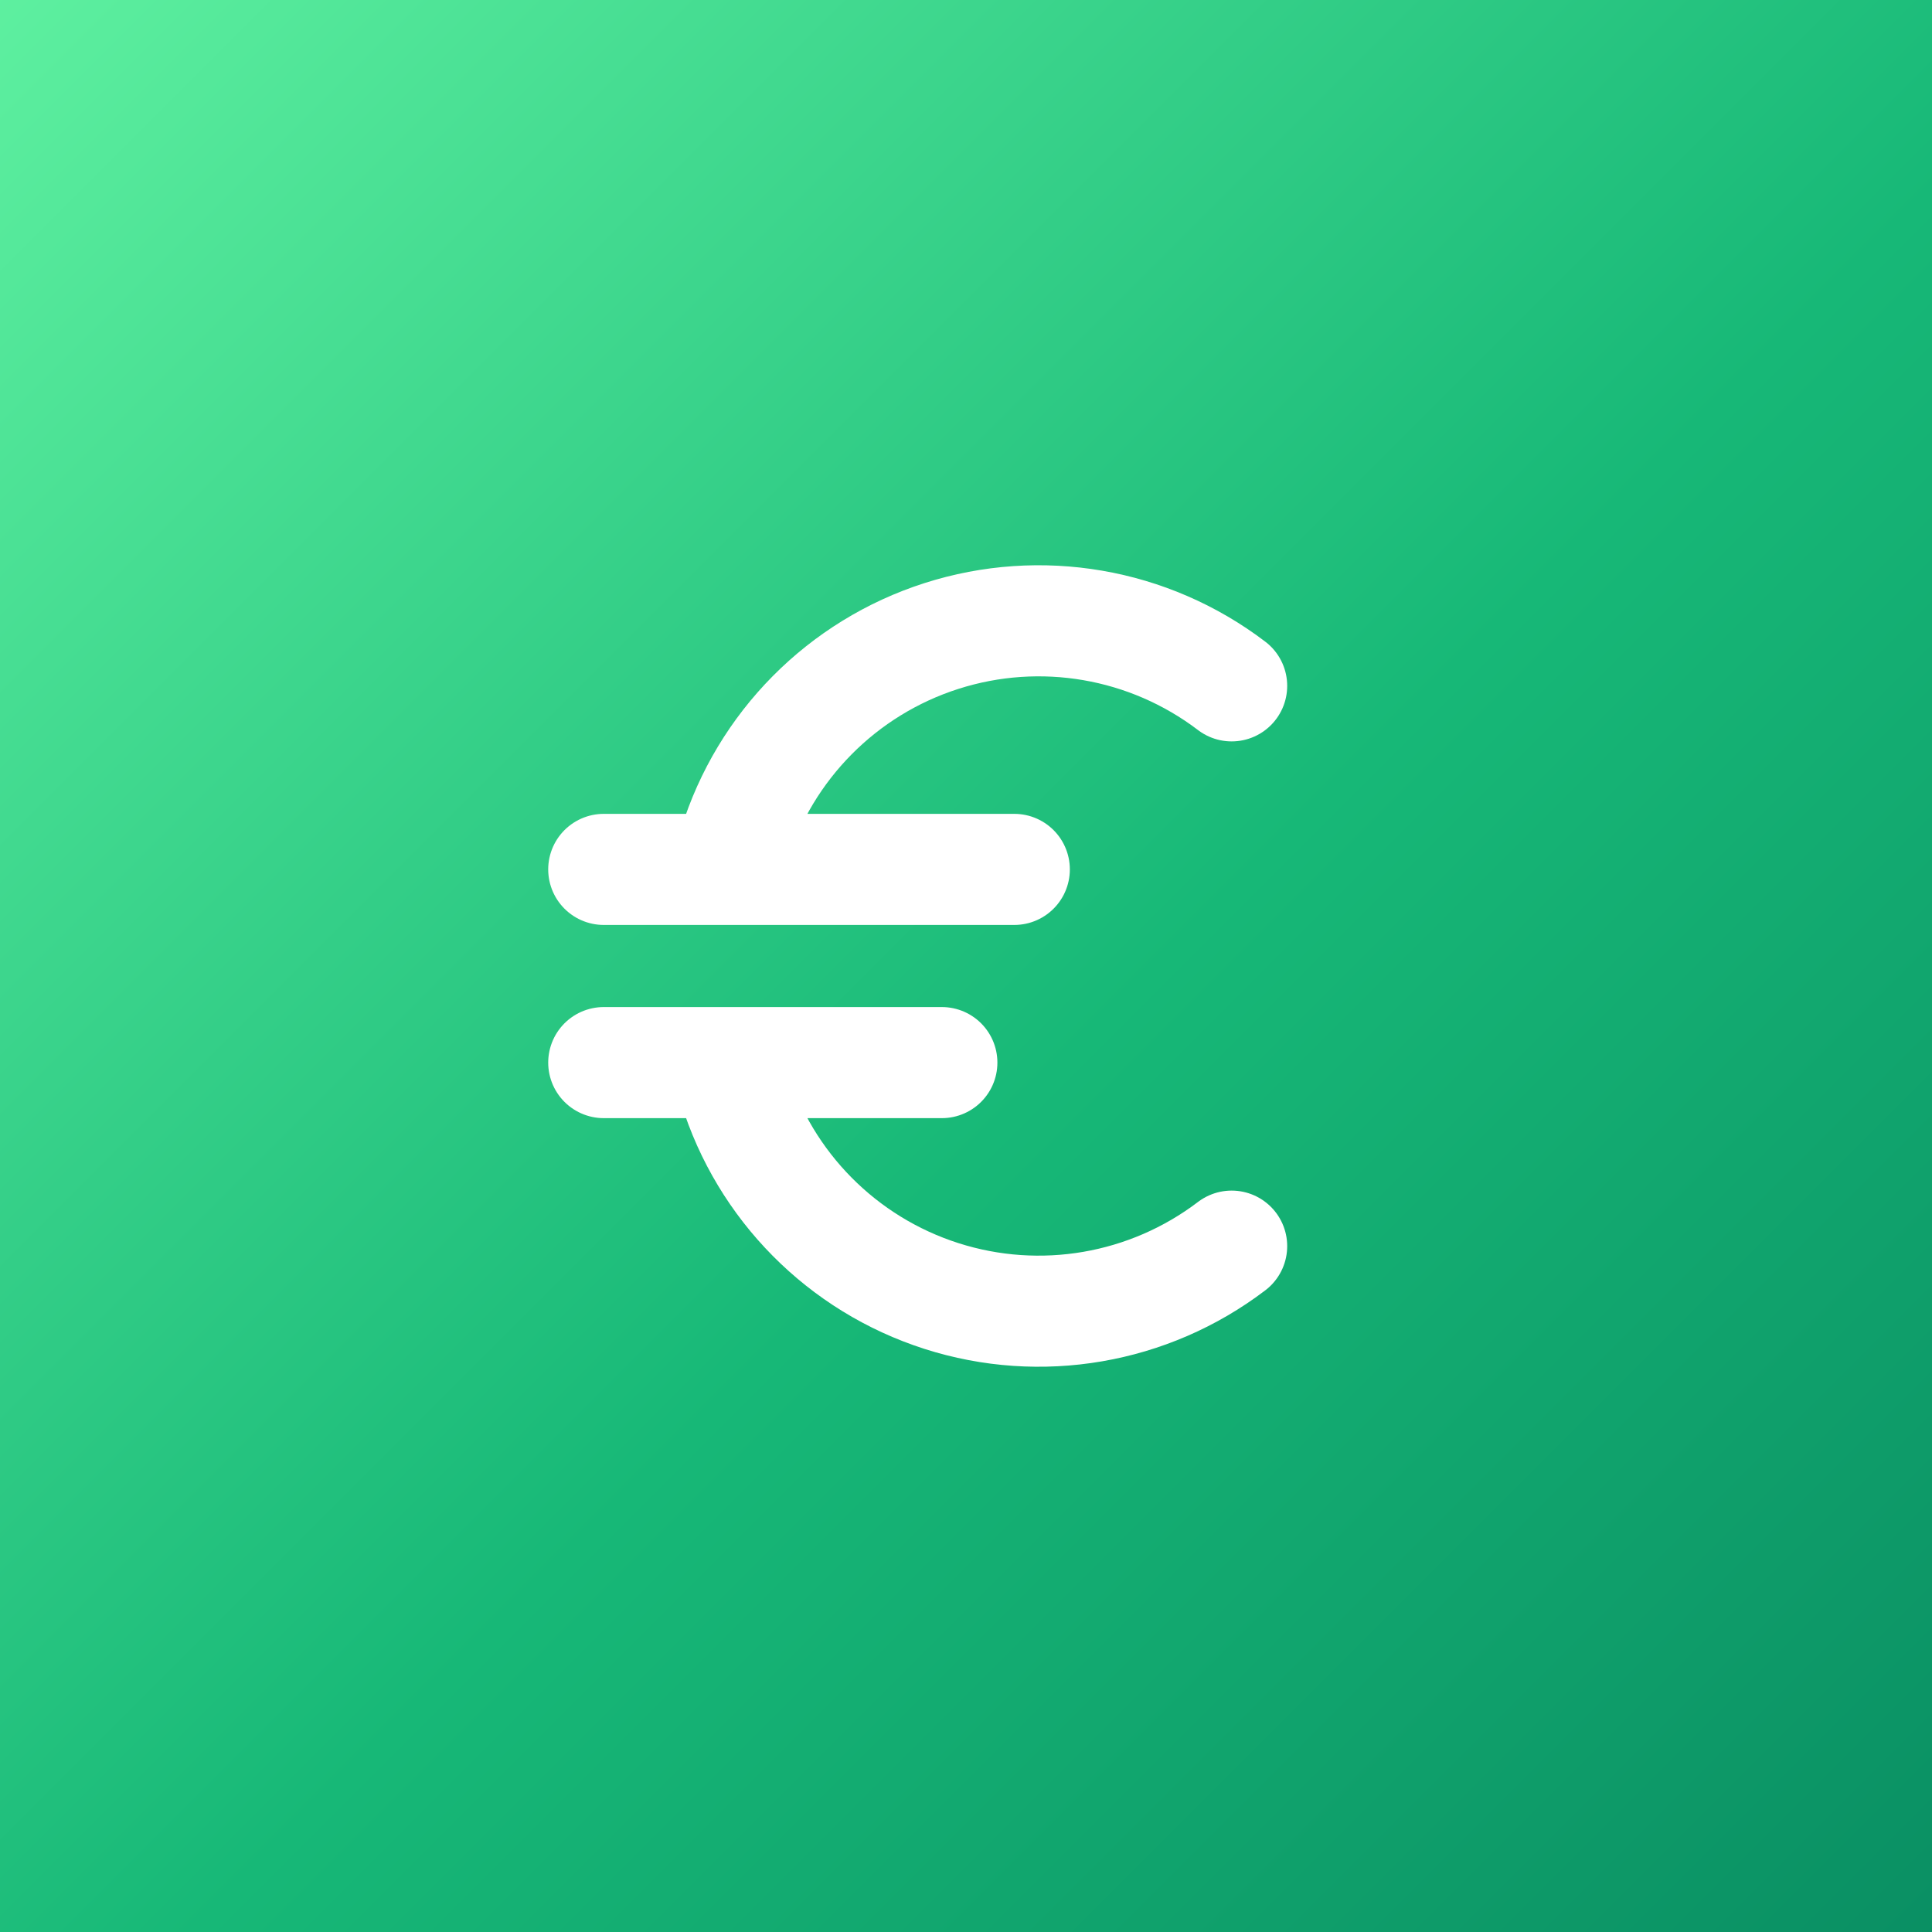
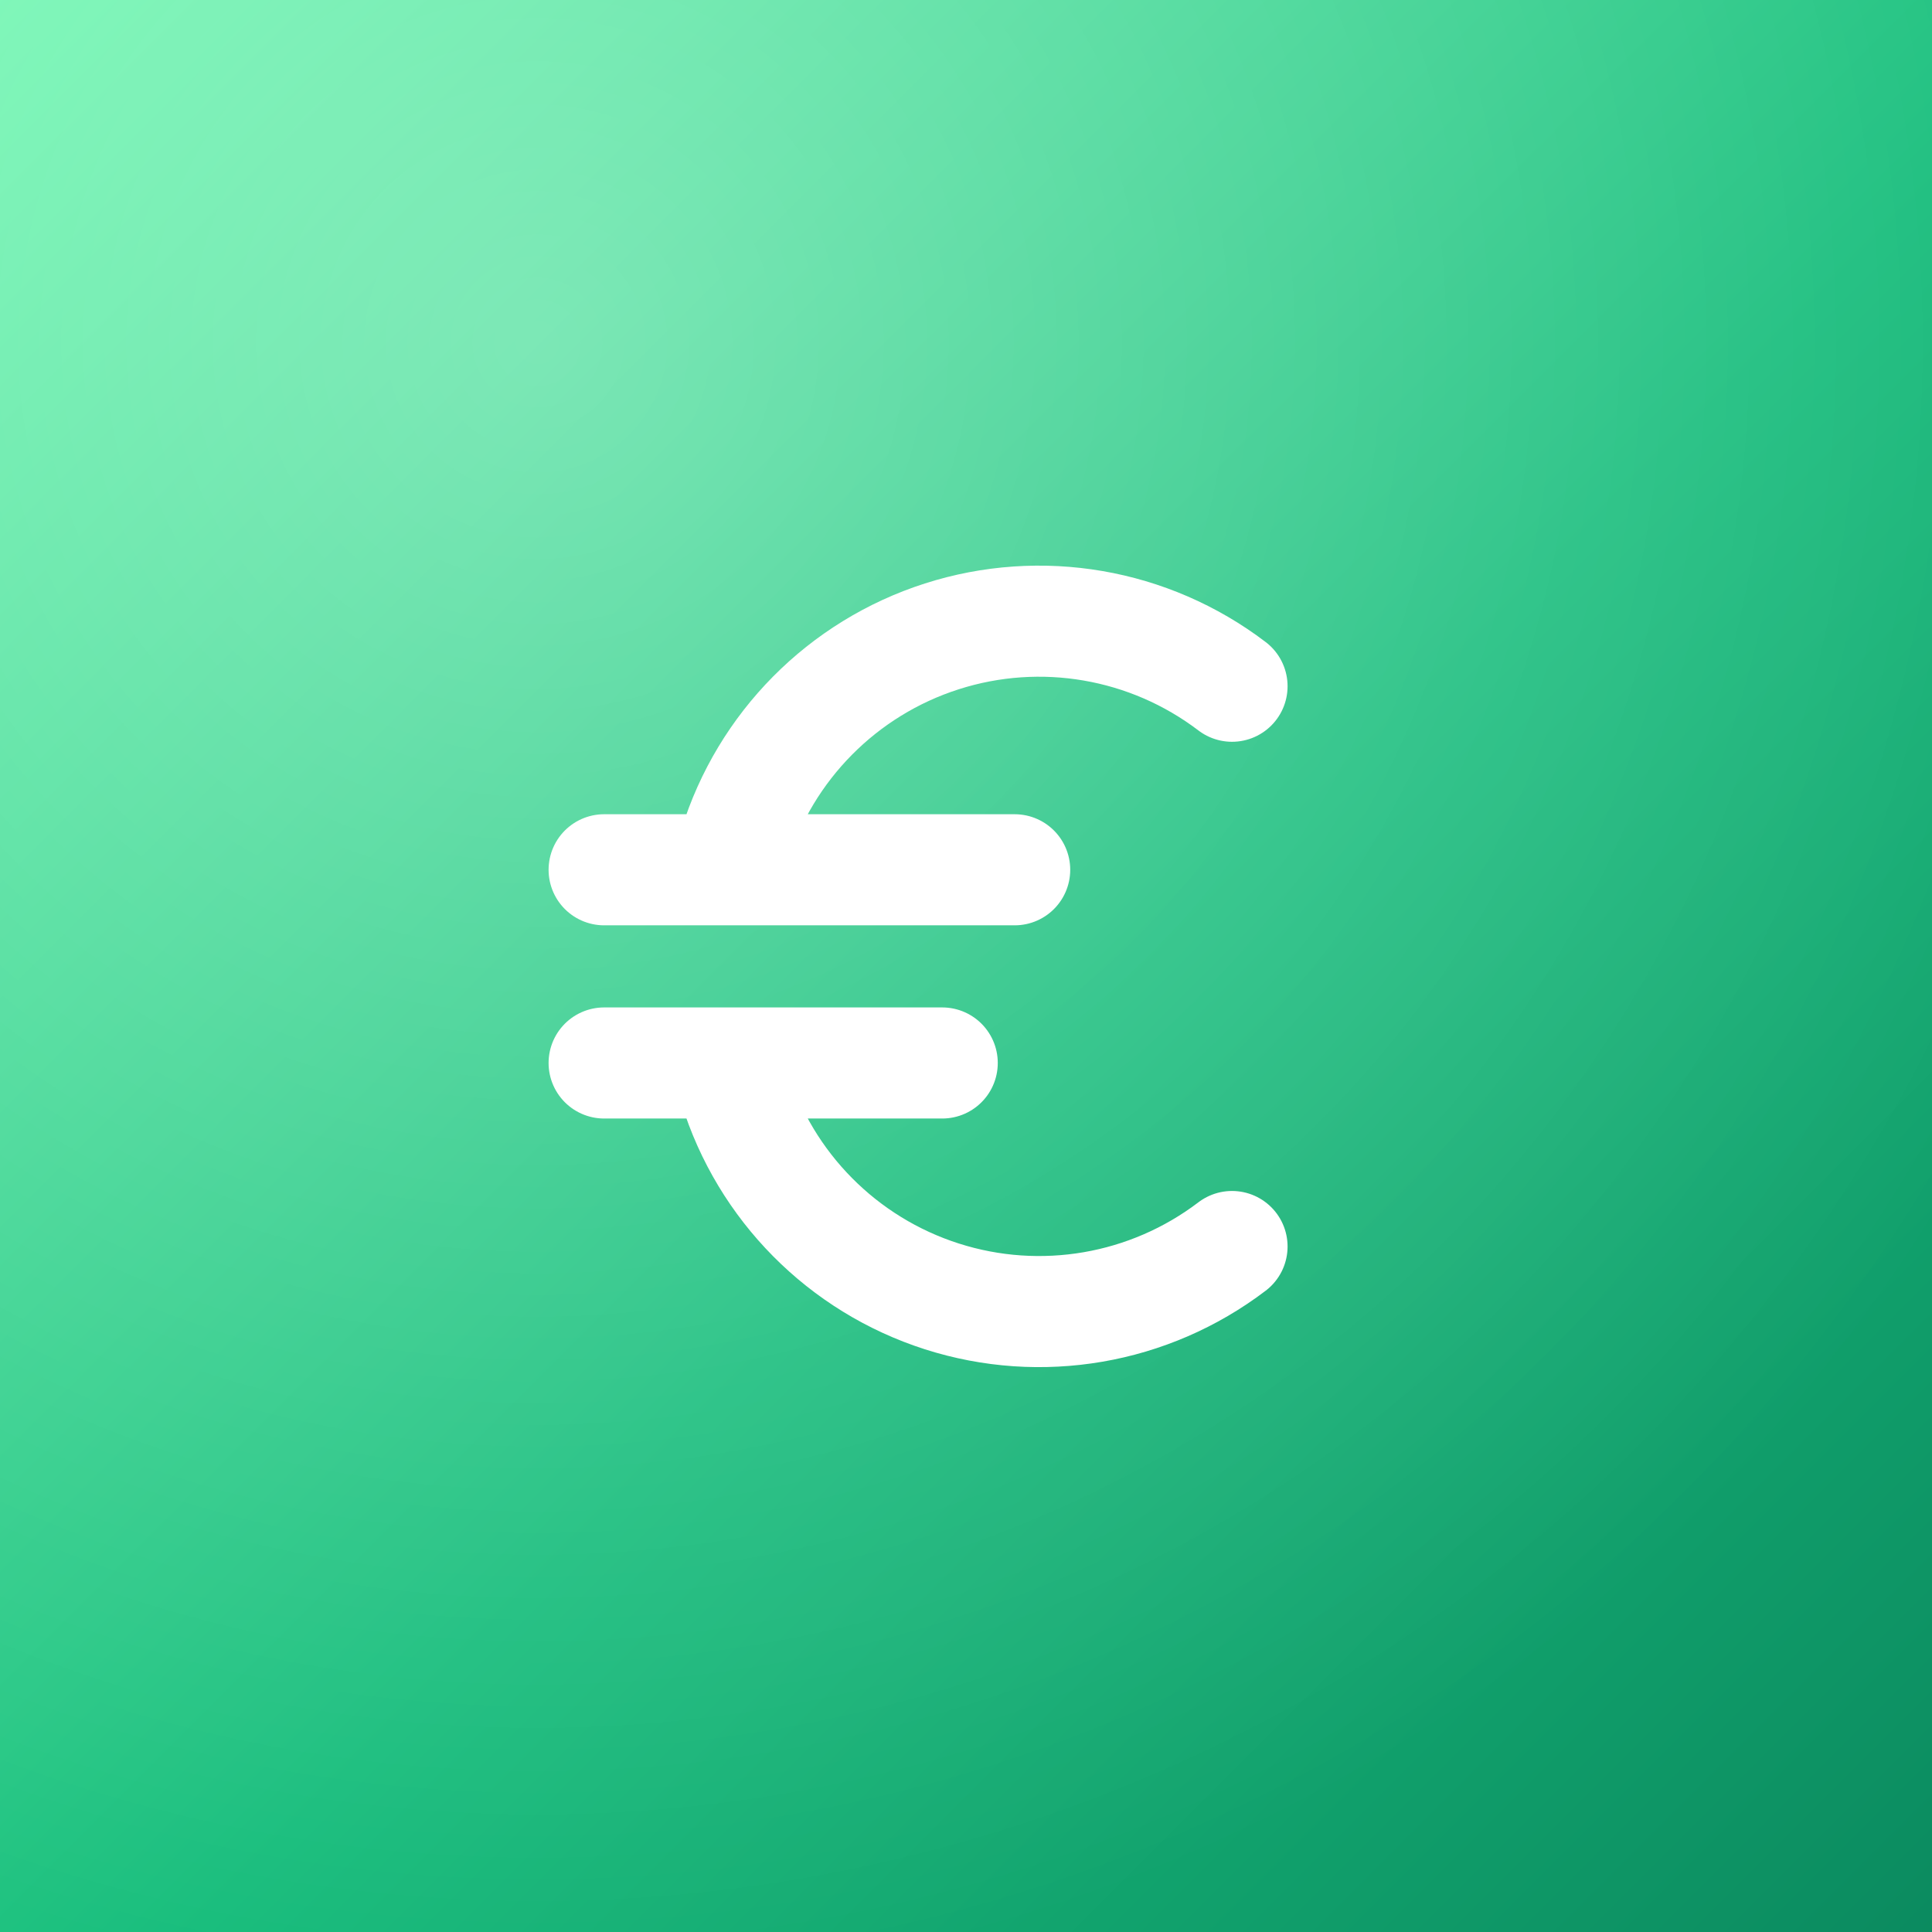
- <svg xmlns="http://www.w3.org/2000/svg" viewBox="0 0 180 180">
+ <svg xmlns="http://www.w3.org/2000/svg" viewBox="0 0 1024 1024">
  <defs>
    <linearGradient id="g" x1="0" y1="0" x2="1" y2="1">
-       <stop offset="0" stop-color="#5ef0a0" />
-       <stop offset=".55" stop-color="#17b877" />
-       <stop offset="1" stop-color="#0a8f63" />
+       <stop offset="0" stop-color="#63f5aa" />
+       <stop offset=".55" stop-color="#18bd7c" />
+       <stop offset="1" stop-color="#0b8a5f" />
    </linearGradient>
+     <radialGradient id="h" cx=".28" cy=".18" r=".85">
+       <stop offset="0" stop-color="#ffffff" stop-opacity=".30" />
+       <stop offset="1" stop-color="#ffffff" stop-opacity="0" />
+     </radialGradient>
  </defs>
-   <rect width="180" height="180" fill="url(#g)" />
-   <g transform="translate(36 36) scale(4.5)" fill="none" stroke="#fff" stroke-width="2.3" stroke-linecap="round">
+   <rect width="1024" height="1024" fill="url(#g)" />
+   <rect width="1024" height="1024" fill="url(#h)" />
+   <g transform="translate(205 205) scale(25.6)" fill="none" stroke="#ffffff" stroke-width="2.3" stroke-linecap="round" stroke-linejoin="round">
    <path d="M17.5 6.2A6.6 6.6 0 0 0 7.2 9.5M17.5 17.8A6.6 6.6 0 0 1 7.2 14.5M4.5 10h8.5M4.5 14h7" />
  </g>
</svg>
